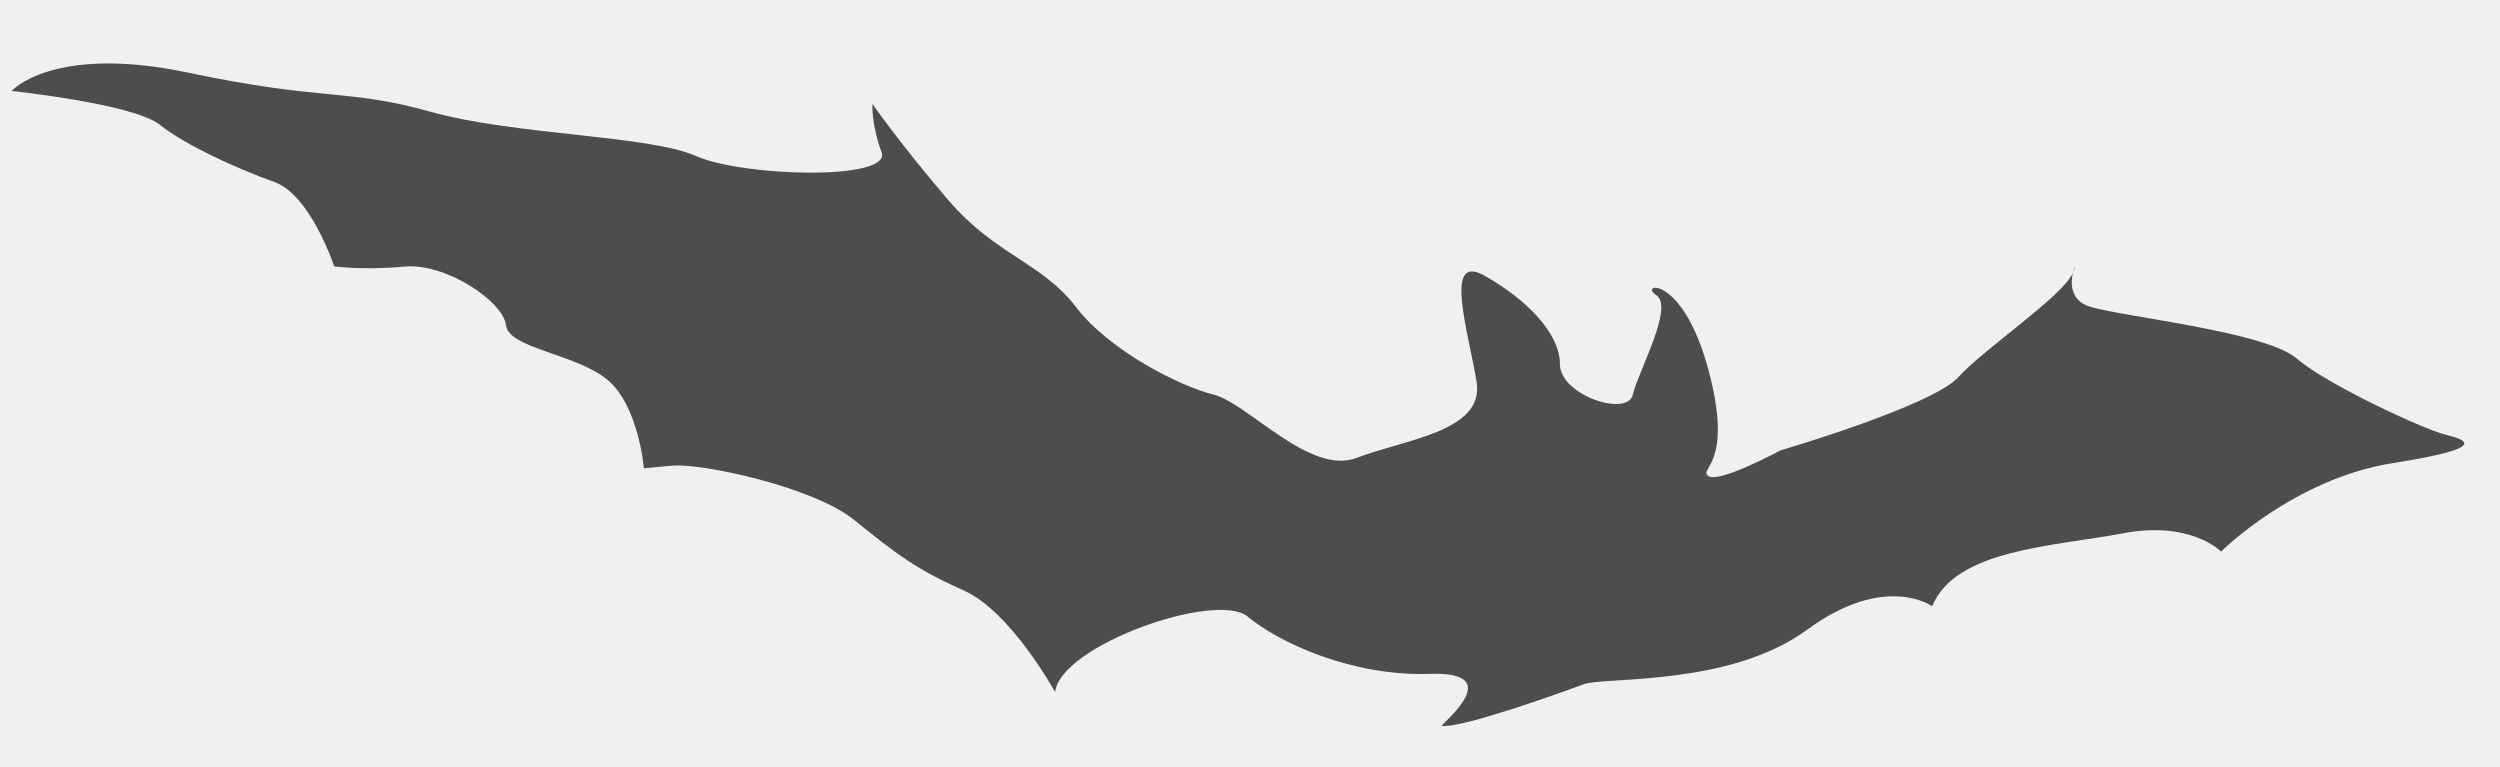
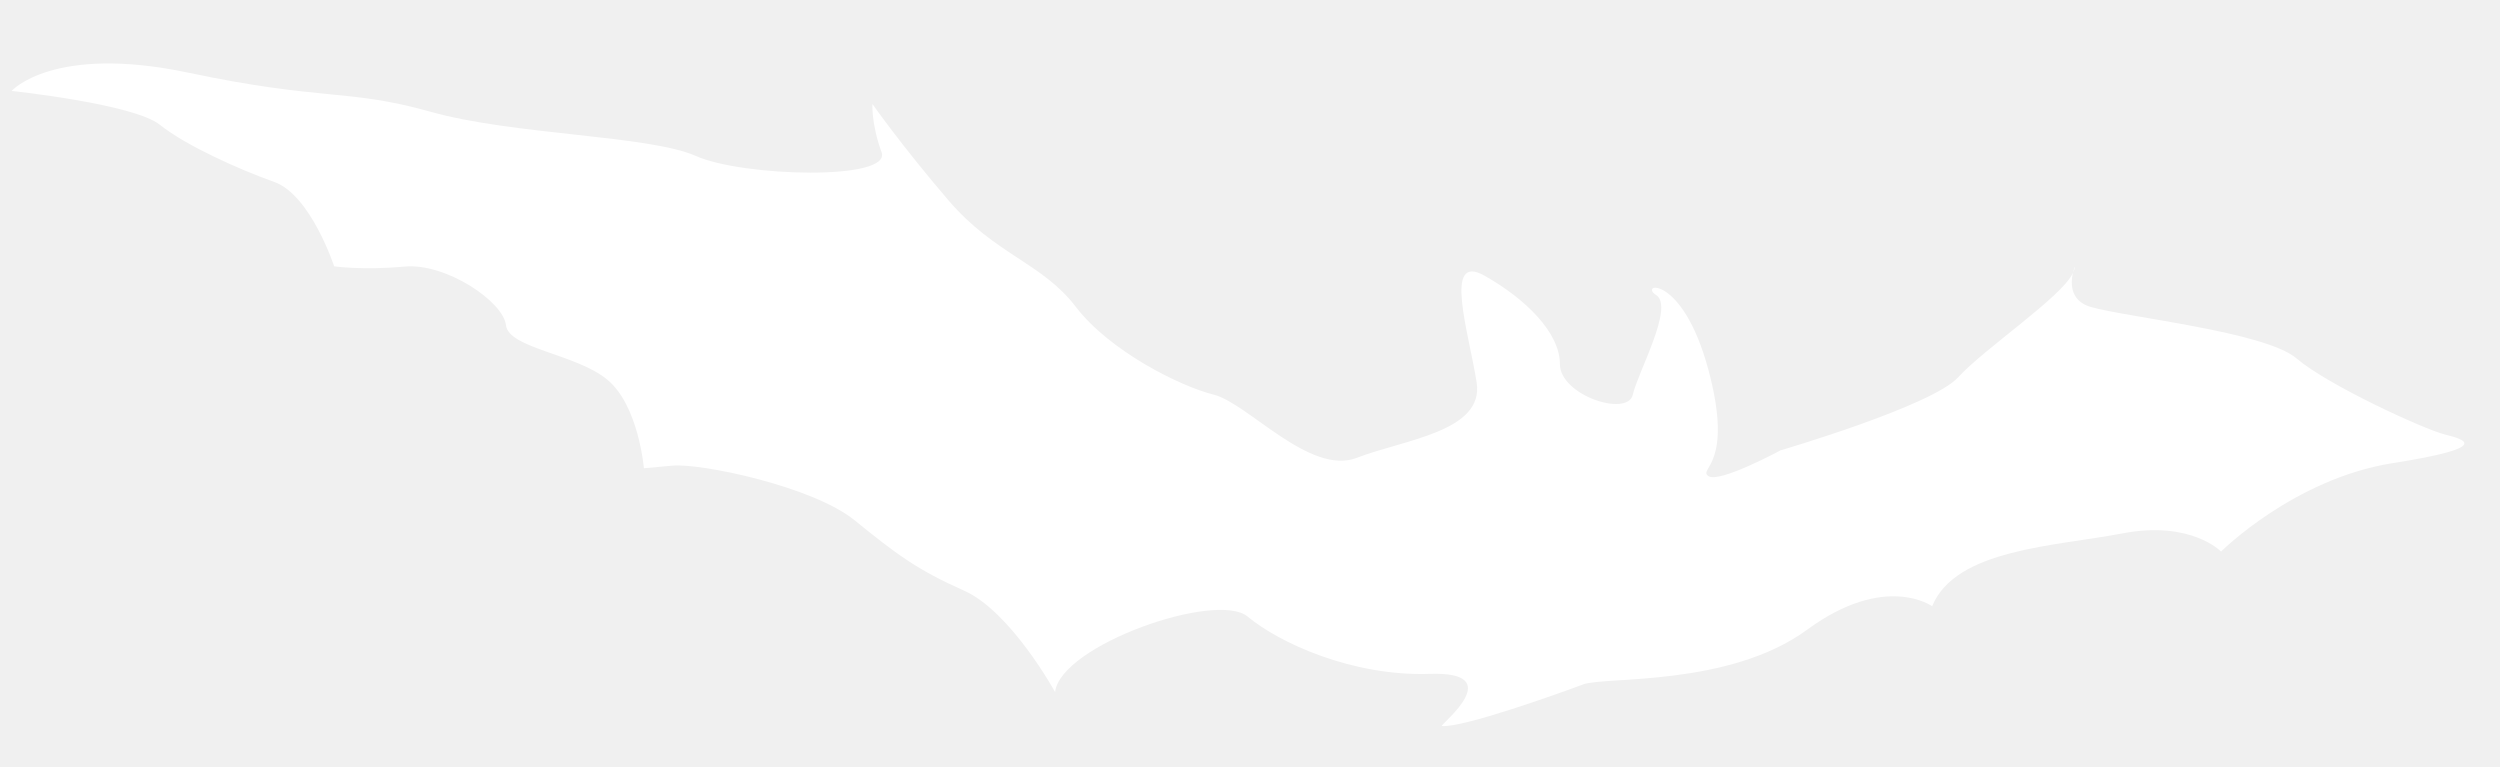
- <svg xmlns="http://www.w3.org/2000/svg" id="Layer_1" viewBox="0 0 414.32 127.07">
-   <path d="M295.2,74.6s25.02-7.33,29.33-12.08c4.31-4.74,17.25-13.37,18.98-17.25s-3.02,3.88,3.02,5.61c6.04,1.73,28.9,4.1,34.07,8.52s21.13,11.75,24.59,12.61,7.76,2.16-8.63,4.74c-16.39,2.59-28.47,14.66-28.47,14.66,0,0-4.98-5.18-16.29-3.02-11.31,2.16-27.7,2.59-31.59,12.08,0,0-7.76-5.61-20.7,3.88-12.94,9.49-33.64,7.76-37.09,9.06s-20.24,7.33-23.49,6.9c0-.43,10.98-9.06-1.96-8.63s-25.02-5.18-30.19-9.49-31.05,4.74-31.92,12.51c0,0-7.33-13.37-15.1-16.82s-11.21-6.04-18.12-11.65c-6.9-5.61-25.45-9.49-30.19-9.06l-4.74.43s-.86-10.35-6.04-14.66-16.39-5.18-16.82-9.06-9.92-10.34-16.82-9.7c-6.9.64-11.65-.04-11.65-.04,0,0-3.88-11.82-9.92-13.98-6.04-2.16-14.66-6.04-18.98-9.49S1.92,15.07,1.92,15.07c0,0,6.88-7.76,29.31-3.02,22.43,4.74,26.31,2.59,40.11,6.47,13.8,3.88,36.23,3.88,43.99,7.33s32.5,4.12,30.77-.62c-1.73-4.74-1.51-7.99-1.51-7.99,0,0,4.81,6.88,12.58,15.94,7.76,9.06,15.53,10.35,21.13,17.68,5.61,7.33,17.25,13.15,22.86,14.55,5.61,1.4,15.96,13.48,23.72,10.46s21.13-4.31,19.84-12.51c-1.29-8.2-5.61-21.57,1.29-17.68s12.51,9.49,12.51,14.66,11.21,8.84,12.08,5.07c.86-3.77,6.9-14.56,3.88-16.5-3.02-1.94,4.31-3.66,8.63,12.3,4.31,15.96-1.73,16.39,0,17.68s12.08-4.31,12.08-4.31Z" fill="#4d4d4d" />
+ <svg xmlns="http://www.w3.org/2000/svg" id="Layer_1" version="1.1" viewBox="0 0 414.32 127.07">
+   <defs>
+     <style>
+       .st0 {
+         fill: #fff;
+       }
+     </style>
+   </defs>
+   <path class="st0" d="M295.2,74.6s25.02-7.33,29.33-12.08c4.31-4.74,17.25-13.37,18.98-17.25s-3.02,3.88,3.02,5.61c6.04,1.73,28.9,4.1,34.07,8.52s21.13,11.75,24.59,12.61,7.76,2.16-8.63,4.74c-16.39,2.59-28.47,14.66-28.47,14.66,0,0-4.98-5.18-16.29-3.02s-27.7,2.59-31.59,12.08c0,0-7.76-5.61-20.7,3.88s-33.64,7.76-37.09,9.06-20.24,7.33-23.49,6.9c0-.43,10.98-9.06-1.96-8.63s-25.02-5.18-30.19-9.49-31.05,4.74-31.92,12.51c0,0-7.33-13.37-15.1-16.82s-11.21-6.04-18.12-11.65c-6.9-5.61-25.45-9.49-30.19-9.06l-4.74.43s-.86-10.35-6.04-14.66-16.39-5.18-16.82-9.06-9.92-10.34-16.82-9.7-11.65-.04-11.65-.04c0,0-3.88-11.82-9.92-13.98-6.04-2.16-14.66-6.04-18.98-9.49S1.92,15.07,1.92,15.07c0,0,6.88-7.76,29.31-3.02,22.43,4.74,26.31,2.59,40.11,6.47,13.8,3.88,36.23,3.88,43.99,7.33s32.5,4.12,30.77-.62-1.51-7.99-1.51-7.99c0,0,4.81,6.88,12.58,15.94,7.76,9.06,15.53,10.35,21.13,17.68,5.61,7.33,17.25,13.15,22.86,14.55s15.96,13.48,23.72,10.46,21.13-4.31,19.84-12.51c-1.29-8.2-5.61-21.57,1.29-17.68s12.51,9.49,12.51,14.66,11.21,8.84,12.08,5.07c.86-3.77,6.9-14.56,3.88-16.5s4.31-3.66,8.63,12.3c4.31,15.96-1.73,16.39,0,17.68s12.08-4.31,12.08-4.31v.02Z" />
</svg>
